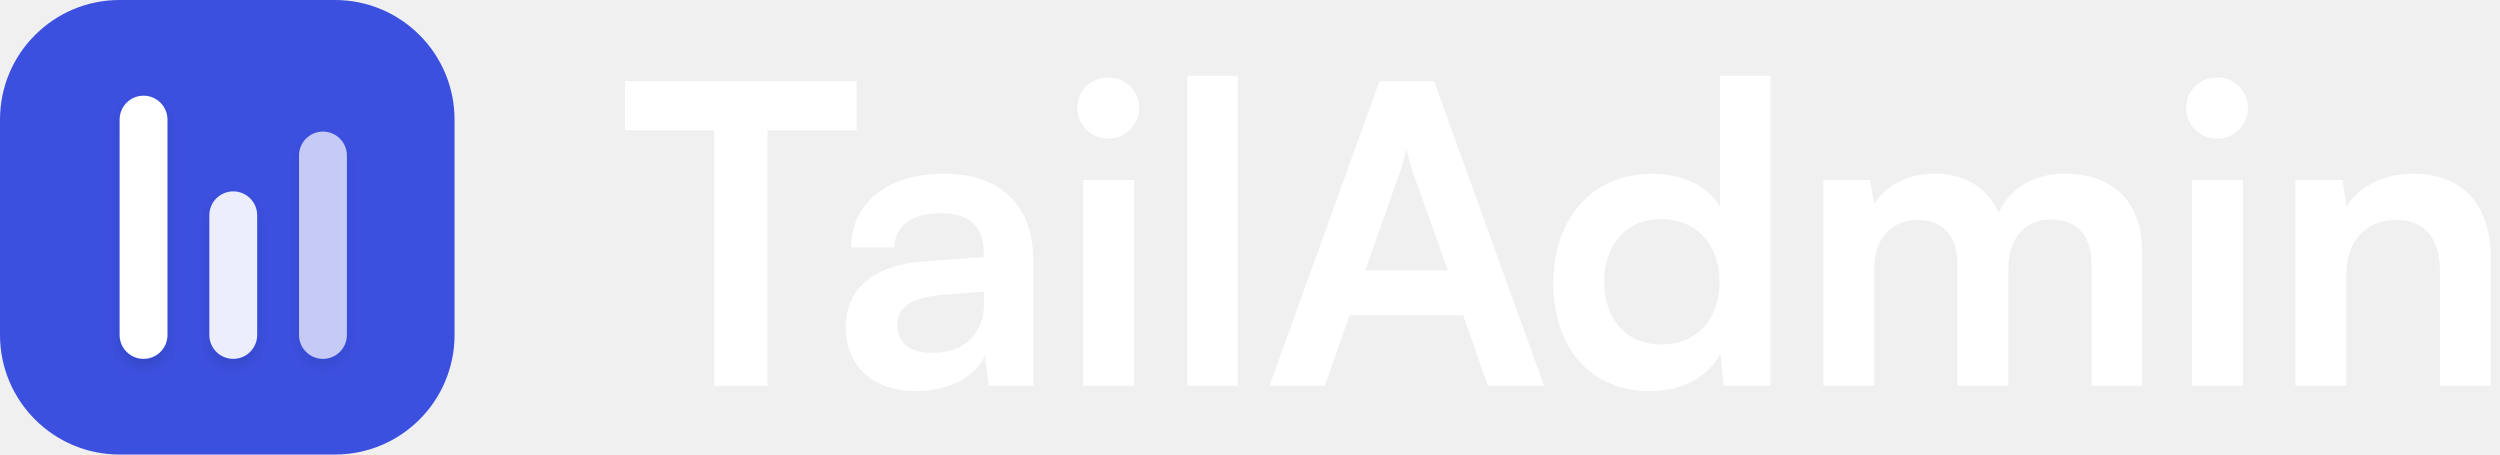
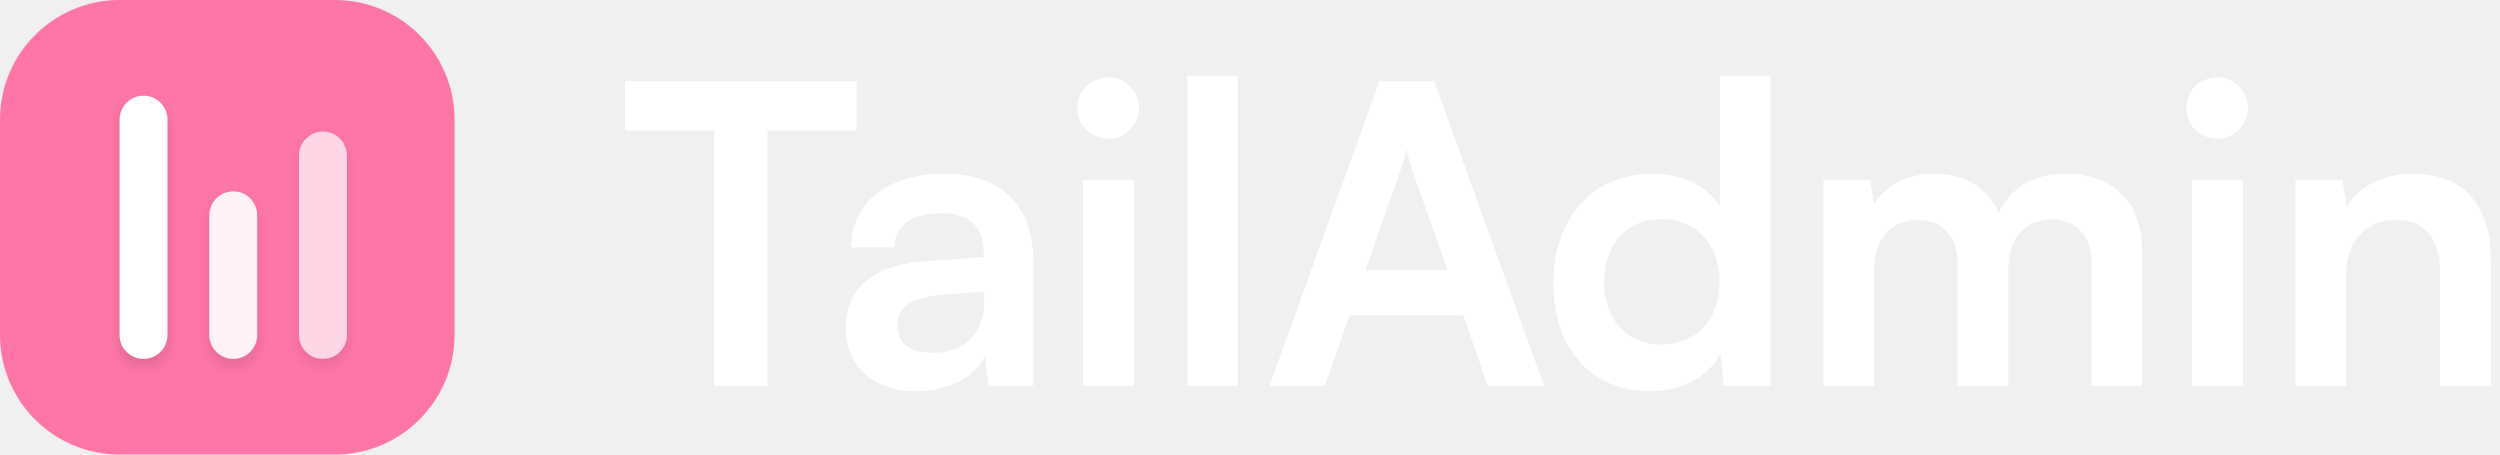
<svg xmlns="http://www.w3.org/2000/svg" width="176" height="32" viewBox="0 0 176 32" fill="none">
  <path d="M44 9.176H50.277V27.157H54.032V9.176H60.309V5.715H44V9.176Z" fill="white" />
  <path d="M64.5 27.539C66.758 27.539 68.724 26.512 69.34 25.016L69.604 27.157H72.743V18.357C72.743 14.339 70.337 12.227 66.436 12.227C62.505 12.227 59.924 14.28 59.924 17.419H62.974C62.974 15.893 64.148 15.013 66.26 15.013C68.079 15.013 69.252 15.805 69.252 17.771V18.093L64.91 18.416C61.478 18.68 59.542 20.352 59.542 23.021C59.542 25.749 61.42 27.539 64.5 27.539ZM65.673 24.84C64.06 24.84 63.18 24.195 63.18 22.875C63.18 21.701 64.031 20.968 66.26 20.763L69.281 20.528V21.291C69.281 23.52 67.873 24.84 65.673 24.84Z" fill="white" />
  <path d="M78.047 9.763C79.221 9.763 80.189 8.795 80.189 7.592C80.189 6.389 79.221 5.451 78.047 5.451C76.816 5.451 75.847 6.389 75.847 7.592C75.847 8.795 76.816 9.763 78.047 9.763ZM76.258 27.157H79.837V12.667H76.258V27.157Z" fill="white" />
  <path d="M87.142 27.157V5.333H83.593V27.157H87.142Z" fill="white" />
  <path d="M93.272 27.157L95.003 22.2H103.011L104.742 27.157H108.702L100.958 5.715H97.115L89.371 27.157H93.272ZM98.552 12.109C98.758 11.523 98.933 10.877 99.022 10.467C99.08 10.907 99.285 11.552 99.462 12.109L101.926 19.032H96.118L98.552 12.109Z" fill="white" />
  <path d="M116.158 27.539C118.358 27.539 120.236 26.571 121.116 24.899L121.35 27.157H124.636V5.333H121.086V14.515C120.177 13.077 118.388 12.227 116.364 12.227C111.993 12.227 109.353 15.453 109.353 19.971C109.353 24.459 111.964 27.539 116.158 27.539ZM116.95 24.253C114.457 24.253 112.932 22.435 112.932 19.853C112.932 17.272 114.457 15.424 116.95 15.424C119.444 15.424 121.057 17.243 121.057 19.853C121.057 22.464 119.444 24.253 116.95 24.253Z" fill="white" />
  <path d="M131.944 27.157V18.944C131.944 16.597 133.322 15.483 135.024 15.483C136.725 15.483 137.81 16.568 137.81 18.592V27.157H141.389V18.944C141.389 16.568 142.709 15.453 144.44 15.453C146.141 15.453 147.256 16.539 147.256 18.621V27.157H150.805V17.683C150.805 14.339 148.869 12.227 145.349 12.227C143.149 12.227 141.448 13.312 140.714 14.984C139.952 13.312 138.426 12.227 136.226 12.227C134.144 12.227 132.677 13.165 131.944 14.368L131.65 12.667H128.365V27.157H131.944Z" fill="white" />
  <path d="M156.107 9.763C157.281 9.763 158.249 8.795 158.249 7.592C158.249 6.389 157.281 5.451 156.107 5.451C154.875 5.451 153.907 6.389 153.907 7.592C153.907 8.795 154.875 9.763 156.107 9.763ZM154.318 27.157H157.897V12.667H154.318V27.157Z" fill="white" />
  <path d="M165.173 27.157V19.355C165.173 17.008 166.522 15.483 168.722 15.483C170.57 15.483 171.773 16.656 171.773 19.091V27.157H175.351V18.24C175.351 14.485 173.474 12.227 169.837 12.227C167.871 12.227 166.111 13.077 165.202 14.544L164.909 12.667H161.594V27.157H165.173Z" fill="white" />
-   <path d="M0 8.421C0 3.77 3.77 0 8.421 0H23.579C28.23 0 32 3.77 32 8.421V23.579C32 28.23 28.23 32 23.579 32H8.421C3.77 32 0 28.23 0 23.579V8.421Z" fill="#3C50E0" />
+   <path d="M0 8.421C0 3.77 3.77 0 8.421 0H23.579C28.23 0 32 3.77 32 8.421V23.579C32 28.23 28.23 32 23.579 32H8.421C3.77 32 0 28.23 0 23.579V8.421Z" fill="#FE76A8" />
  <g filter="url(#filter0_d_506_10589)">
    <path d="M8.421 8.421C8.421 7.491 9.175 6.737 10.106 6.737V6.737C11.036 6.737 11.79 7.491 11.79 8.421V23.579C11.79 24.509 11.036 25.263 10.106 25.263V25.263C9.175 25.263 8.421 24.509 8.421 23.579V8.421Z" fill="white" />
  </g>
  <g opacity="0.9" filter="url(#filter1_d_506_10589)">
    <path d="M14.737 15.158C14.737 14.227 15.491 13.473 16.421 13.473V13.473C17.351 13.473 18.105 14.227 18.105 15.158V23.579C18.105 24.509 17.351 25.263 16.421 25.263V25.263C15.491 25.263 14.737 24.509 14.737 23.579V15.158Z" fill="white" />
  </g>
  <g opacity="0.7" filter="url(#filter2_d_506_10589)">
    <path d="M21.052 10.947C21.052 10.017 21.806 9.263 22.736 9.263V9.263C23.667 9.263 24.421 10.017 24.421 10.947V23.578C24.421 24.509 23.667 25.263 22.736 25.263V25.263C21.806 25.263 21.052 24.509 21.052 23.578V10.947Z" fill="white" />
  </g>
  <defs>
    <filter id="filter0_d_506_10589" x="7.421" y="6.237" width="5.369" height="20.526" filterUnits="userSpaceOnUse" color-interpolation-filters="sRGB">
      <feFlood flood-opacity="0" result="BackgroundImageFix" />
      <feColorMatrix in="SourceAlpha" type="matrix" values="0 0 0 0 0 0 0 0 0 0 0 0 0 0 0 0 0 0 127 0" result="hardAlpha" />
      <feOffset dy="0.5" />
      <feGaussianBlur stdDeviation="0.5" />
      <feComposite in2="hardAlpha" operator="out" />
      <feColorMatrix type="matrix" values="0 0 0 0 0 0 0 0 0 0 0 0 0 0 0 0 0 0 0.12 0" />
      <feBlend mode="normal" in2="BackgroundImageFix" result="effect1_dropShadow_506_10589" />
      <feBlend mode="normal" in="SourceGraphic" in2="effect1_dropShadow_506_10589" result="shape" />
    </filter>
    <filter id="filter1_d_506_10589" x="13.737" y="12.973" width="5.369" height="13.79" filterUnits="userSpaceOnUse" color-interpolation-filters="sRGB">
      <feFlood flood-opacity="0" result="BackgroundImageFix" />
      <feColorMatrix in="SourceAlpha" type="matrix" values="0 0 0 0 0 0 0 0 0 0 0 0 0 0 0 0 0 0 127 0" result="hardAlpha" />
      <feOffset dy="0.5" />
      <feGaussianBlur stdDeviation="0.5" />
      <feComposite in2="hardAlpha" operator="out" />
      <feColorMatrix type="matrix" values="0 0 0 0 0 0 0 0 0 0 0 0 0 0 0 0 0 0 0.12 0" />
      <feBlend mode="normal" in2="BackgroundImageFix" result="effect1_dropShadow_506_10589" />
      <feBlend mode="normal" in="SourceGraphic" in2="effect1_dropShadow_506_10589" result="shape" />
    </filter>
    <filter id="filter2_d_506_10589" x="20.052" y="8.763" width="5.369" height="18" filterUnits="userSpaceOnUse" color-interpolation-filters="sRGB">
      <feFlood flood-opacity="0" result="BackgroundImageFix" />
      <feColorMatrix in="SourceAlpha" type="matrix" values="0 0 0 0 0 0 0 0 0 0 0 0 0 0 0 0 0 0 127 0" result="hardAlpha" />
      <feOffset dy="0.5" />
      <feGaussianBlur stdDeviation="0.5" />
      <feComposite in2="hardAlpha" operator="out" />
      <feColorMatrix type="matrix" values="0 0 0 0 0 0 0 0 0 0 0 0 0 0 0 0 0 0 0.12 0" />
      <feBlend mode="normal" in2="BackgroundImageFix" result="effect1_dropShadow_506_10589" />
      <feBlend mode="normal" in="SourceGraphic" in2="effect1_dropShadow_506_10589" result="shape" />
    </filter>
  </defs>
</svg>
